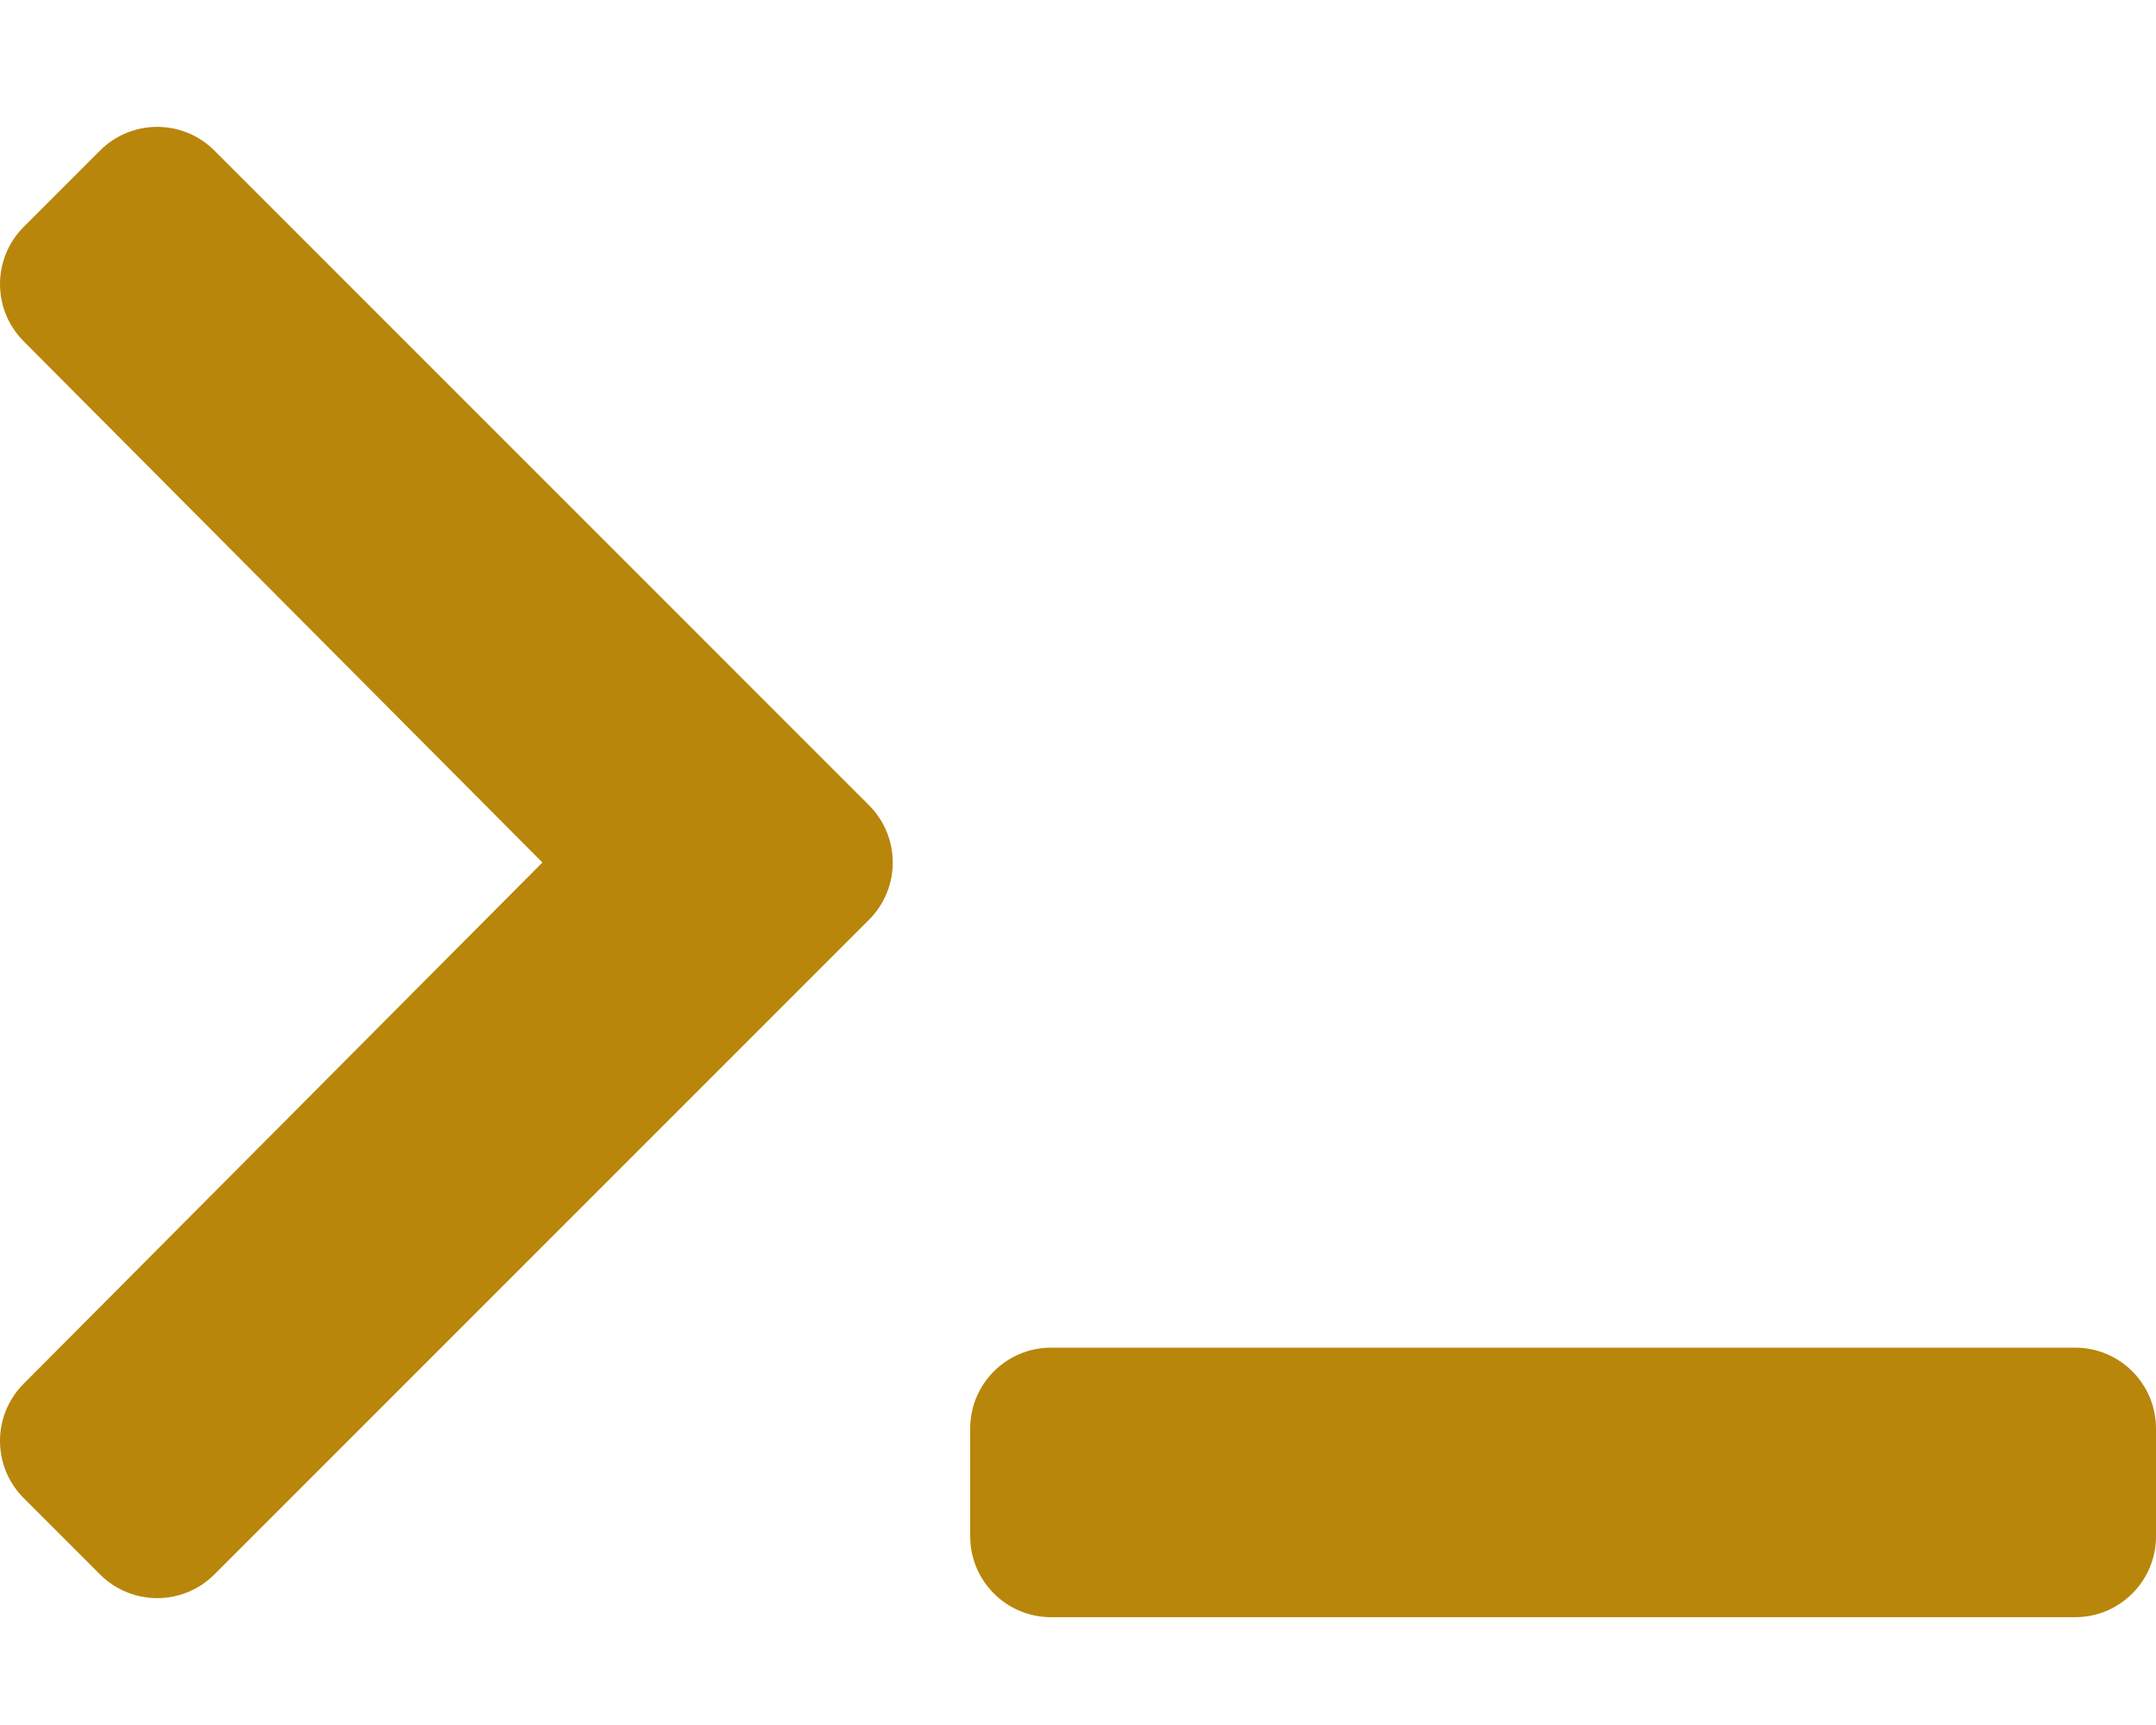
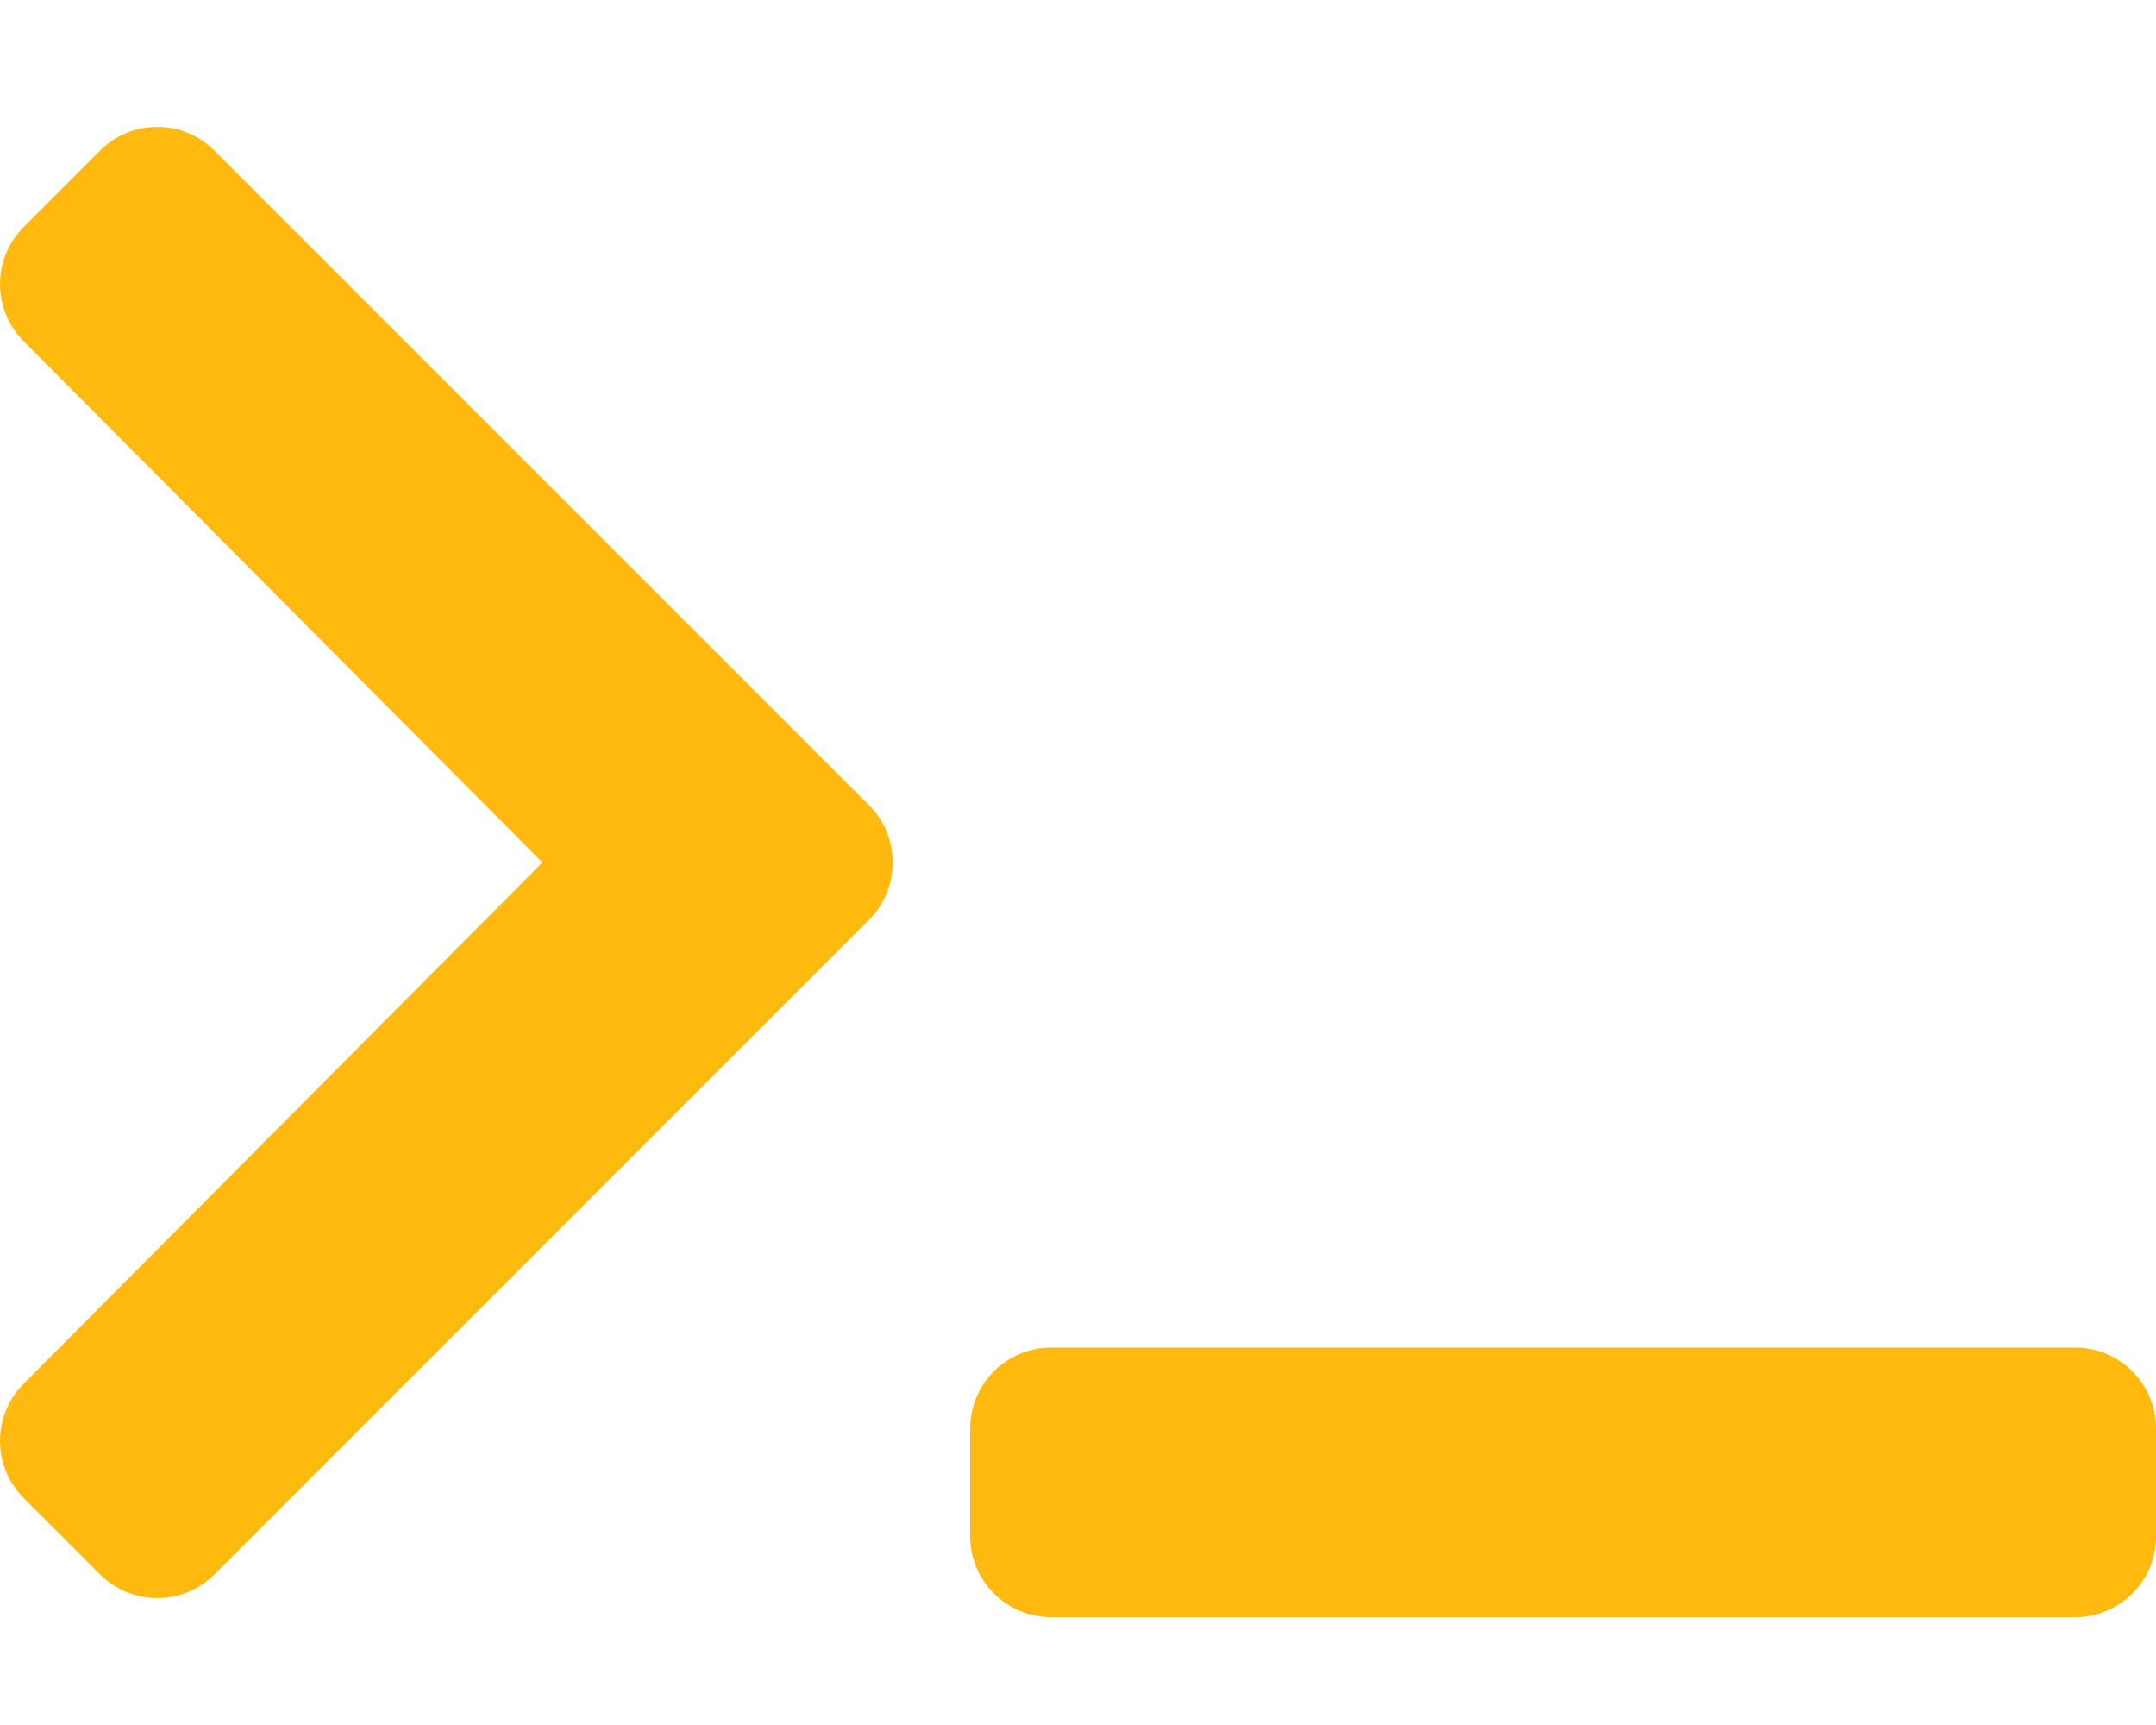
- <svg xmlns="http://www.w3.org/2000/svg" style="fill:#b8860b;" viewBox="0 0 640 512">
+ <svg xmlns="http://www.w3.org/2000/svg" style="fill:#ffb90f;" viewBox="0 0 640 512">
  <path d="M257.981 272.971L63.638 467.314c-9.373 9.373-24.569 9.373-33.941 0L7.029 444.647c-9.357-9.357-9.375-24.522-.04-33.901L161.011 256 6.99 101.255c-9.335-9.379-9.317-24.544.04-33.901l22.667-22.667c9.373-9.373 24.569-9.373 33.941 0L257.981 239.03c9.373 9.372 9.373 24.568 0 33.941zM640 456v-32c0-13.255-10.745-24-24-24H312c-13.255 0-24 10.745-24 24v32c0 13.255 10.745 24 24 24h304c13.255 0 24-10.745 24-24z" />
</svg>
